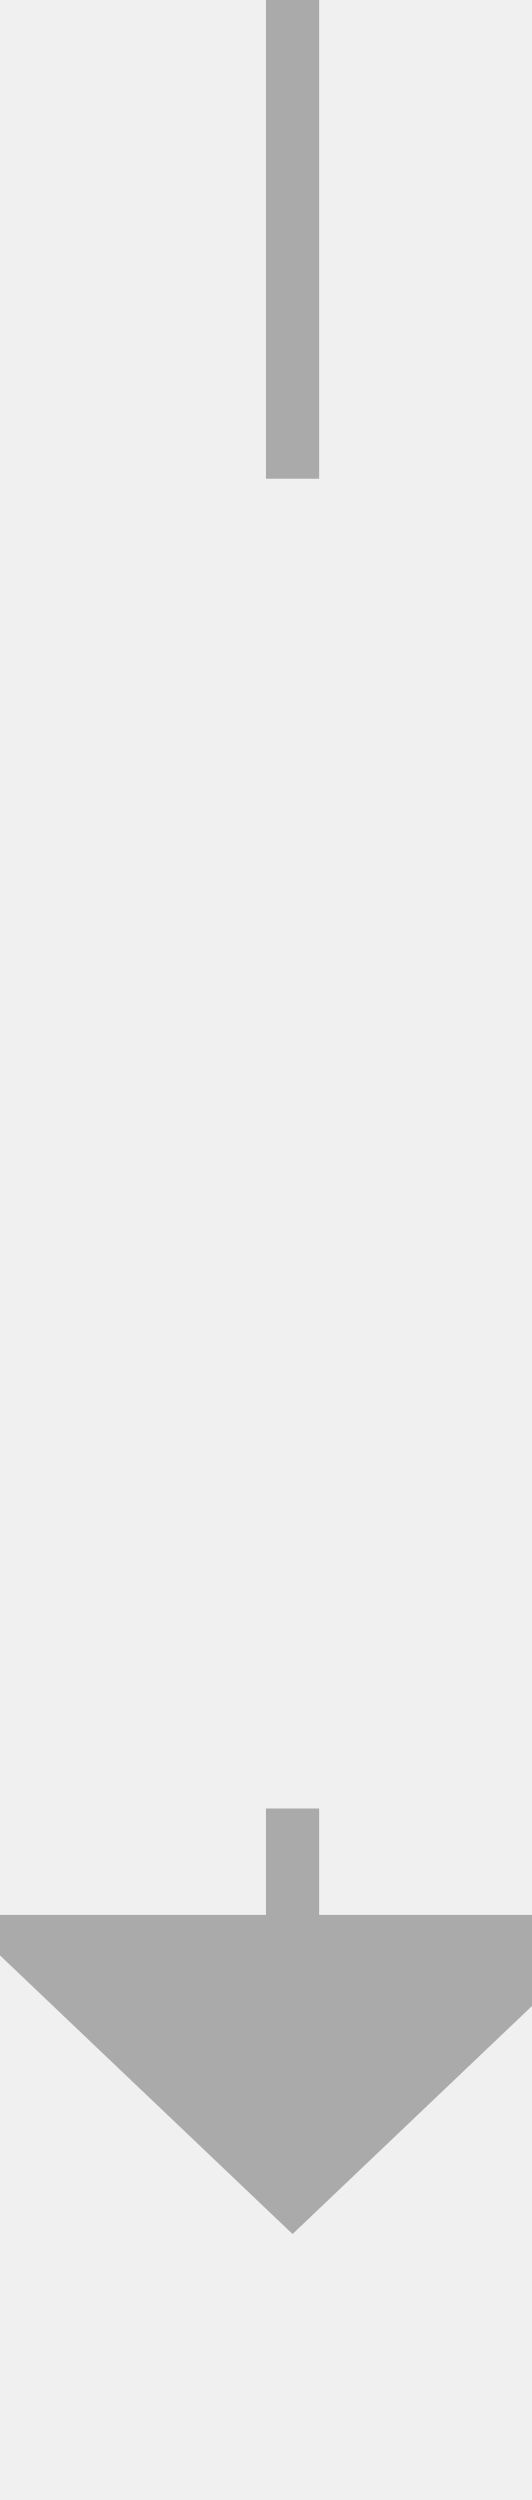
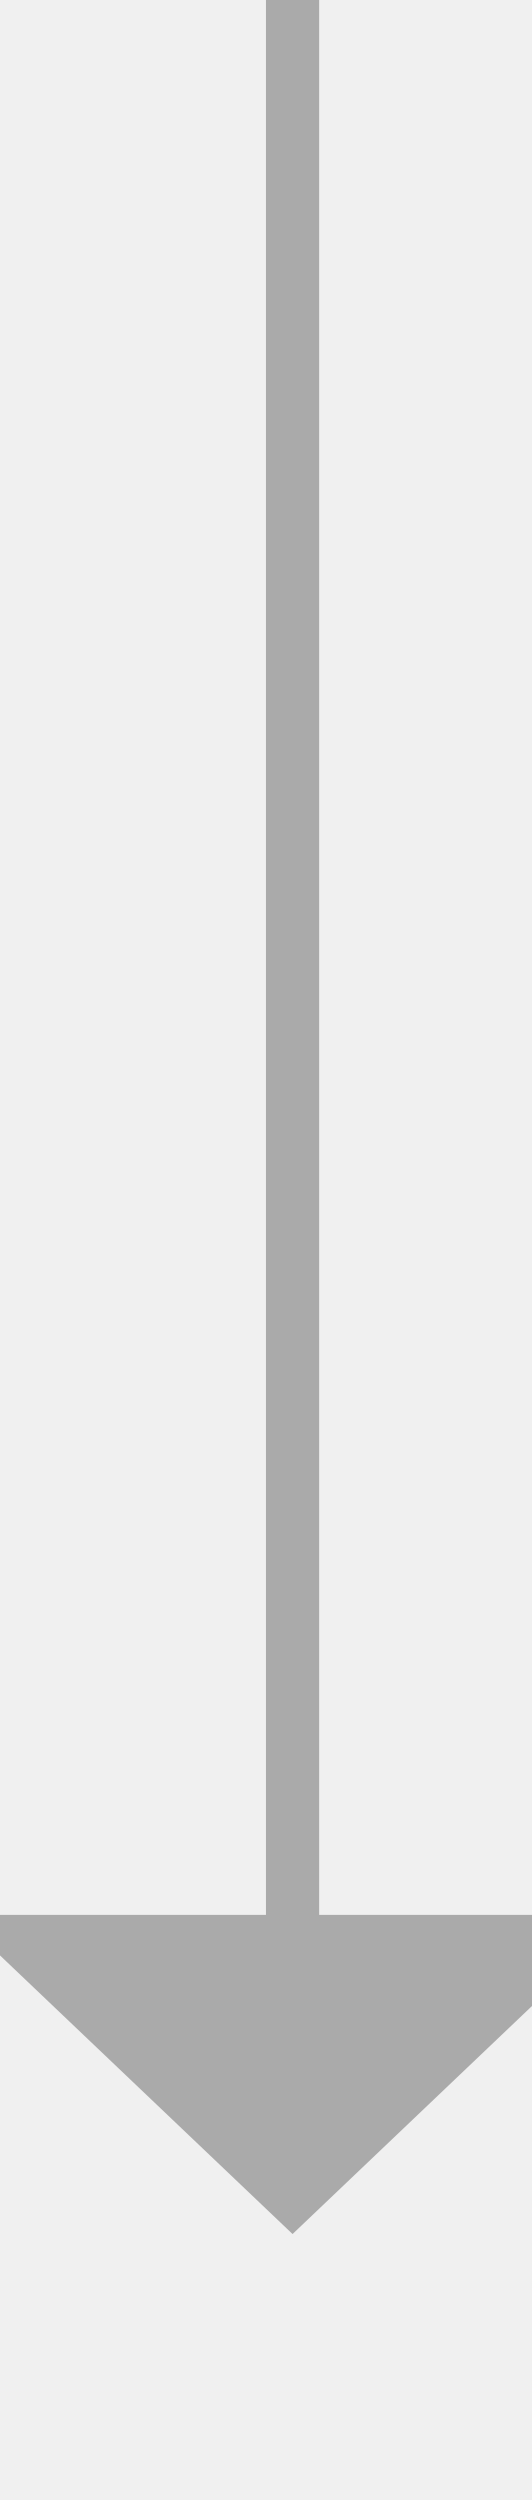
- <svg xmlns="http://www.w3.org/2000/svg" version="1.1" width="10px" height="47px" preserveAspectRatio="xMidYMin meet" viewBox="537 316  8 47">
-   <defs>
-     <mask fill="white" id="clip51">
-       <path d="M 511.5 325  L 570.5 325  L 570.5 350  L 511.5 350  Z M 511.5 316  L 570.5 316  L 570.5 367  L 511.5 367  Z " fill-rule="evenodd" />
-     </mask>
-   </defs>
-   <path d="M 541.5 325  L 541.5 316  M 541.5 350  L 541.5 353  " stroke-width="1" stroke="#aaaaaa" fill="none" />
-   <path d="M 535.2 352  L 541.5 358  L 547.8 352  L 535.2 352  Z " fill-rule="nonzero" fill="#aaaaaa" stroke="none" mask="url(#clip51)" />
+ <svg xmlns="http://www.w3.org/2000/svg" version="1.1" width="10px" height="47px" preserveAspectRatio="xMidYMin meet" viewBox="335 634  8 47">
+   <path d="M 339.5 634  L 339.5 671  " stroke-width="1" stroke="#aaaaaa" fill="none" />
+   <path d="M 333.2 670  L 339.5 676  L 345.8 670  L 333.2 670  Z " fill-rule="nonzero" fill="#aaaaaa" stroke="none" />
</svg>
